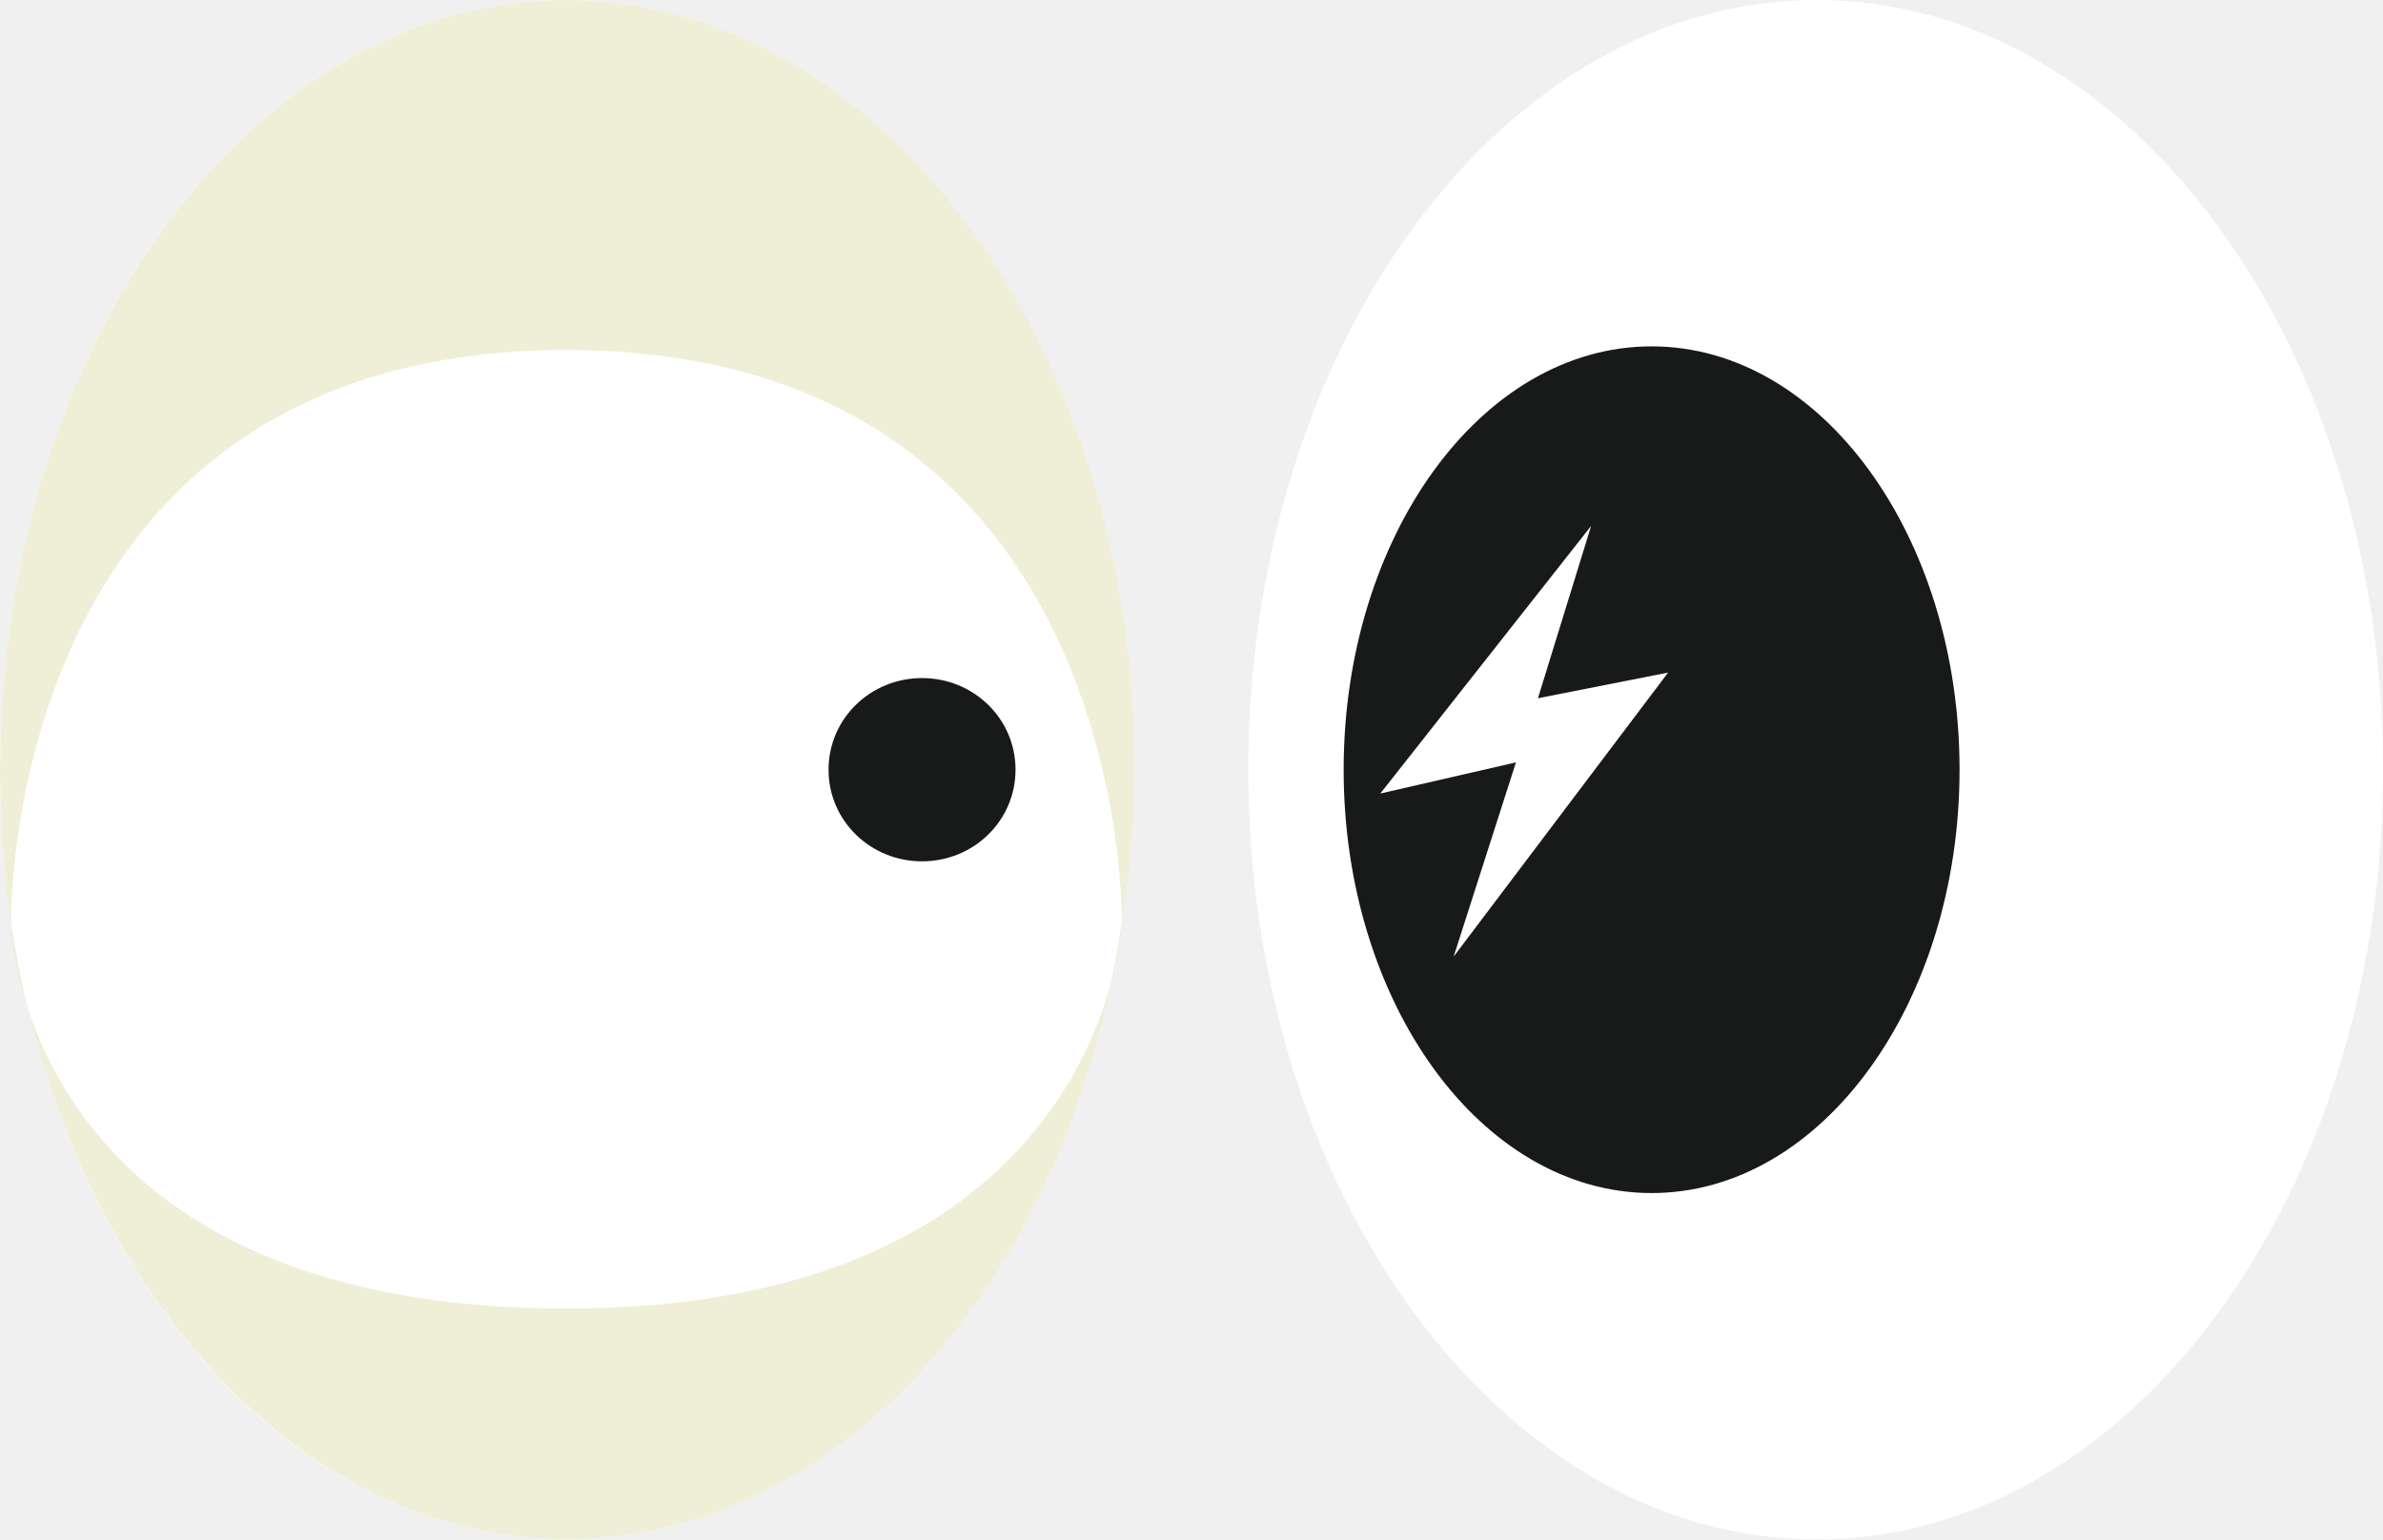
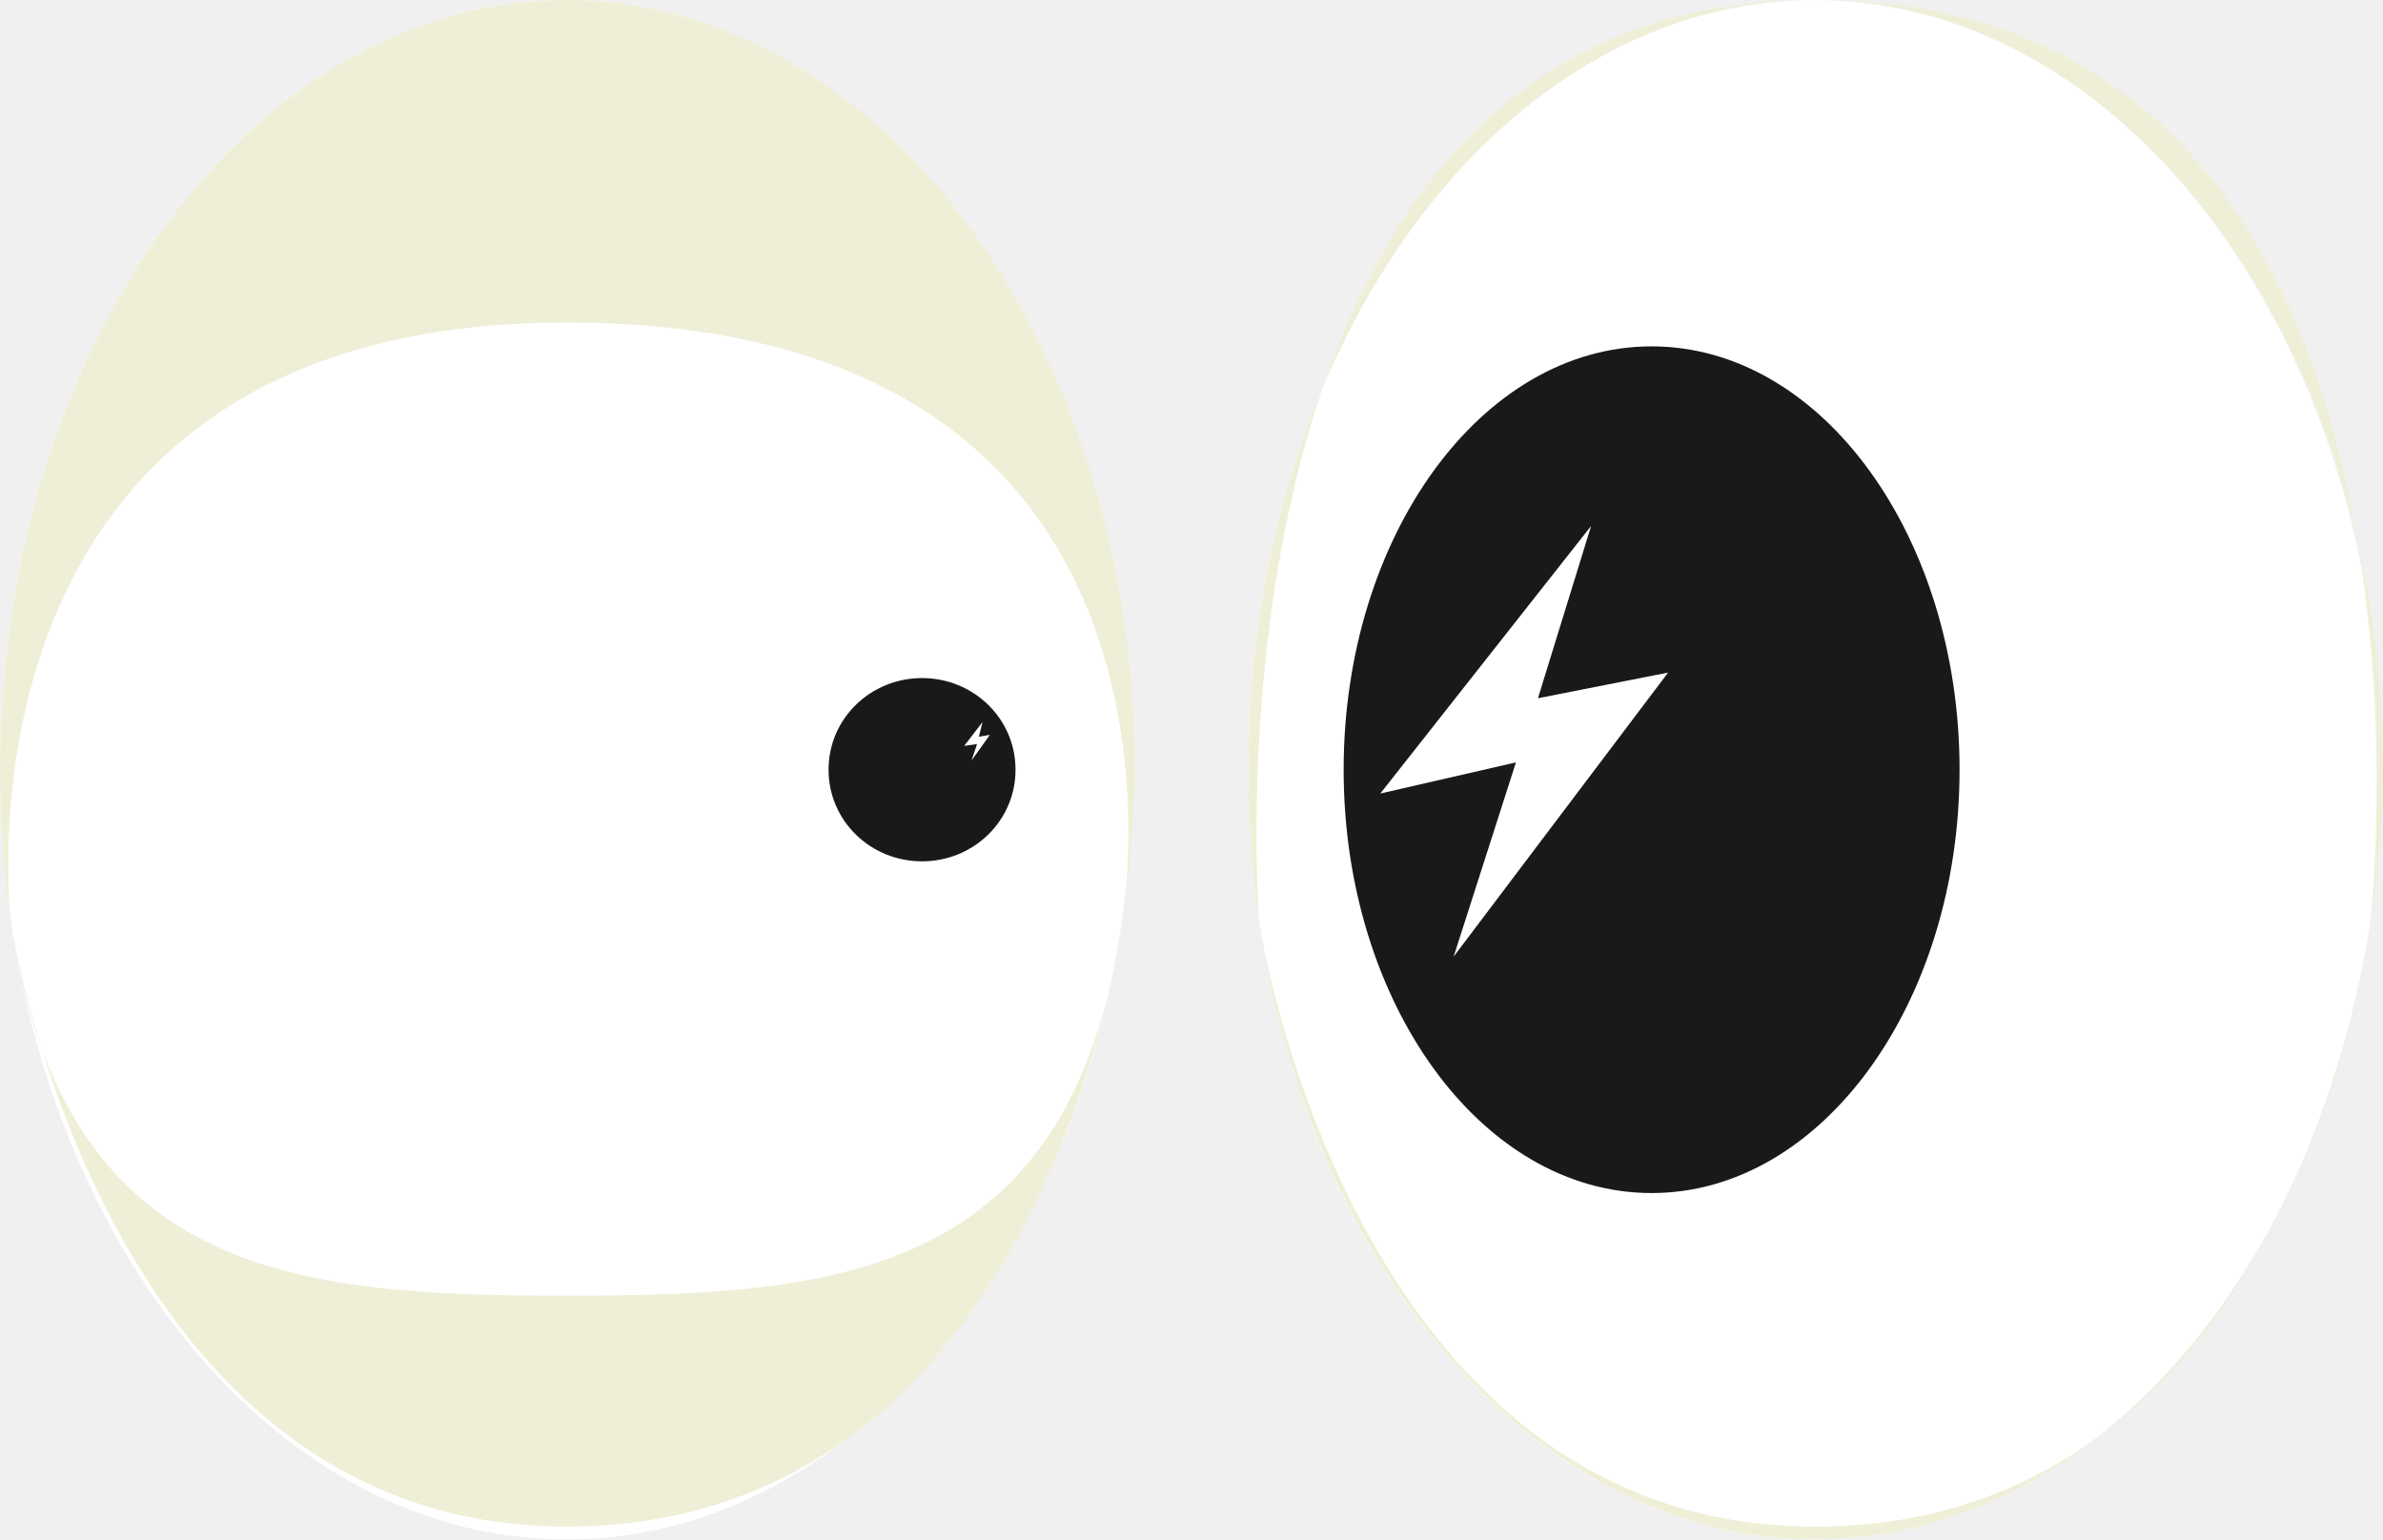
<svg xmlns="http://www.w3.org/2000/svg" version="1.1" id="Слой_1" x="0px" y="0px" width="130px" height="84px" viewBox="0 0 130 84" style="enable-background:new 0 0 130 84;" xml:space="preserve">
  <style type="text/css">
	.st0{fill:#FFFFFF;}
- 	.st1{fill:#181919;}
- 	.st2{fill:#EFEFD8;}
+ 	.st1{fill:#EFEFD8;}
+ 	.st2{fill:#181919;}
</style>
-   <path class="st0" d="M99.1,0C82,0,68.1,18.8,68.1,42S82,84,99.1,84S130,65.2,130,42S116.2,0,99.1,0L99.1,0z" />
-   <path class="st1" d="M90.1,18.9c-9.3,0-16.8,10.4-16.8,23.1s7.5,23.1,16.8,23.1s16.8-10.4,16.8-23.1S99.4,18.9,90.1,18.9z" />
+   <path class="st0" d="M99,0C81.9,0,68.1,18.8,68.1,42S81.9,84,99,84s30.9-18.8,30.9-42S116.1,0,99,0L99,0z" />
+   <g>
+     <path class="st1" d="M130,42c0-23.2-13.9-42-31-42S68.1,18.8,68.1,42c0,2.9,0.2,5.7,0.6,8.4C68.7,50.4,64.6,0,99,0   c36.2,0,30.3,50.4,30.3,50.4C129.7,47.7,130,44.9,130,42z" />
+     <path class="st1" d="M99,84c15,0,27.5-14.4,30.3-33.6c0,0-4.1,32.9-30.3,32.9c-25.3,0-30.3-32.9-30.3-32.9C71.6,69.6,84.1,84,99,84   z" />
+   </g>
+   <path class="st2" d="M90.1,18.9c-9.3,0-16.8,10.4-16.8,23.1s7.5,23.1,16.8,23.1s16.8-10.4,16.8-23.1S99.4,18.9,90.1,18.9z" />
  <path class="st0" d="M30.9,0C13.8,0,0,18.8,0,42s13.8,42,30.9,42s30.9-18.8,30.9-42S48,0,30.9,0L30.9,0z" />
-   <path class="st1" d="M50.3,37c-2.8,0-5.1,2.2-5.1,5c0,2.8,2.3,5,5.1,5s5.1-2.2,5.1-5C55.4,39.2,53.1,37,50.3,37z" />
+   <path class="st2" d="M50.3,37c-2.8,0-5.1,2.2-5.1,5s2.3,5,5.1,5s5.1-2.2,5.1-5C55.4,39.2,53.1,37,50.3,37z" />
  <g>
-     <path class="st2" d="M61.9,42C61.9,18.8,48,0,30.9,0S0,18.8,0,42c0,2.9,0.2,5.7,0.6,8.4c0,0-0.6-31.3,30.3-31.3   s30.3,31.3,30.3,31.3C61.6,47.7,61.9,44.9,61.9,42z" />
-     <path class="st2" d="M30.9,84c15,0,27.5-14.4,30.3-33.6c0,0-0.9,21-30.3,21c-29.9,0-30.3-21-30.3-21C3.5,69.6,16,84,30.9,84z" />
+     <path class="st1" d="M61.9,42c0-23.2-13.9-42-31-42S0,18.8,0,42c0,2.9,0.2,5.7,0.6,8.4c0,0-4.1-32.8,30.3-32.8   c36.2,0,30.3,32.8,30.3,32.8C61.6,47.7,61.9,44.9,61.9,42z" />
+     <path class="st1" d="M30.9,70.7c15,0,27.5-1.1,30.3-20.3c0,0-4.1,32.9-30.3,32.9C5.6,83.3,0.6,50.4,0.6,50.4   C3.5,69.6,16,70.7,30.9,70.7z" />
  </g>
  <polygon class="st0" points="86.8,28.7 75.3,43.3 82.7,41.6 79.3,52.2 91,36.7 83.9,38.1 " />
+   <polygon class="st0" points="53.6,39.4 52.6,40.7 53.3,40.6 53,41.5 54,40.1 53.4,40.2 " />
</svg>
